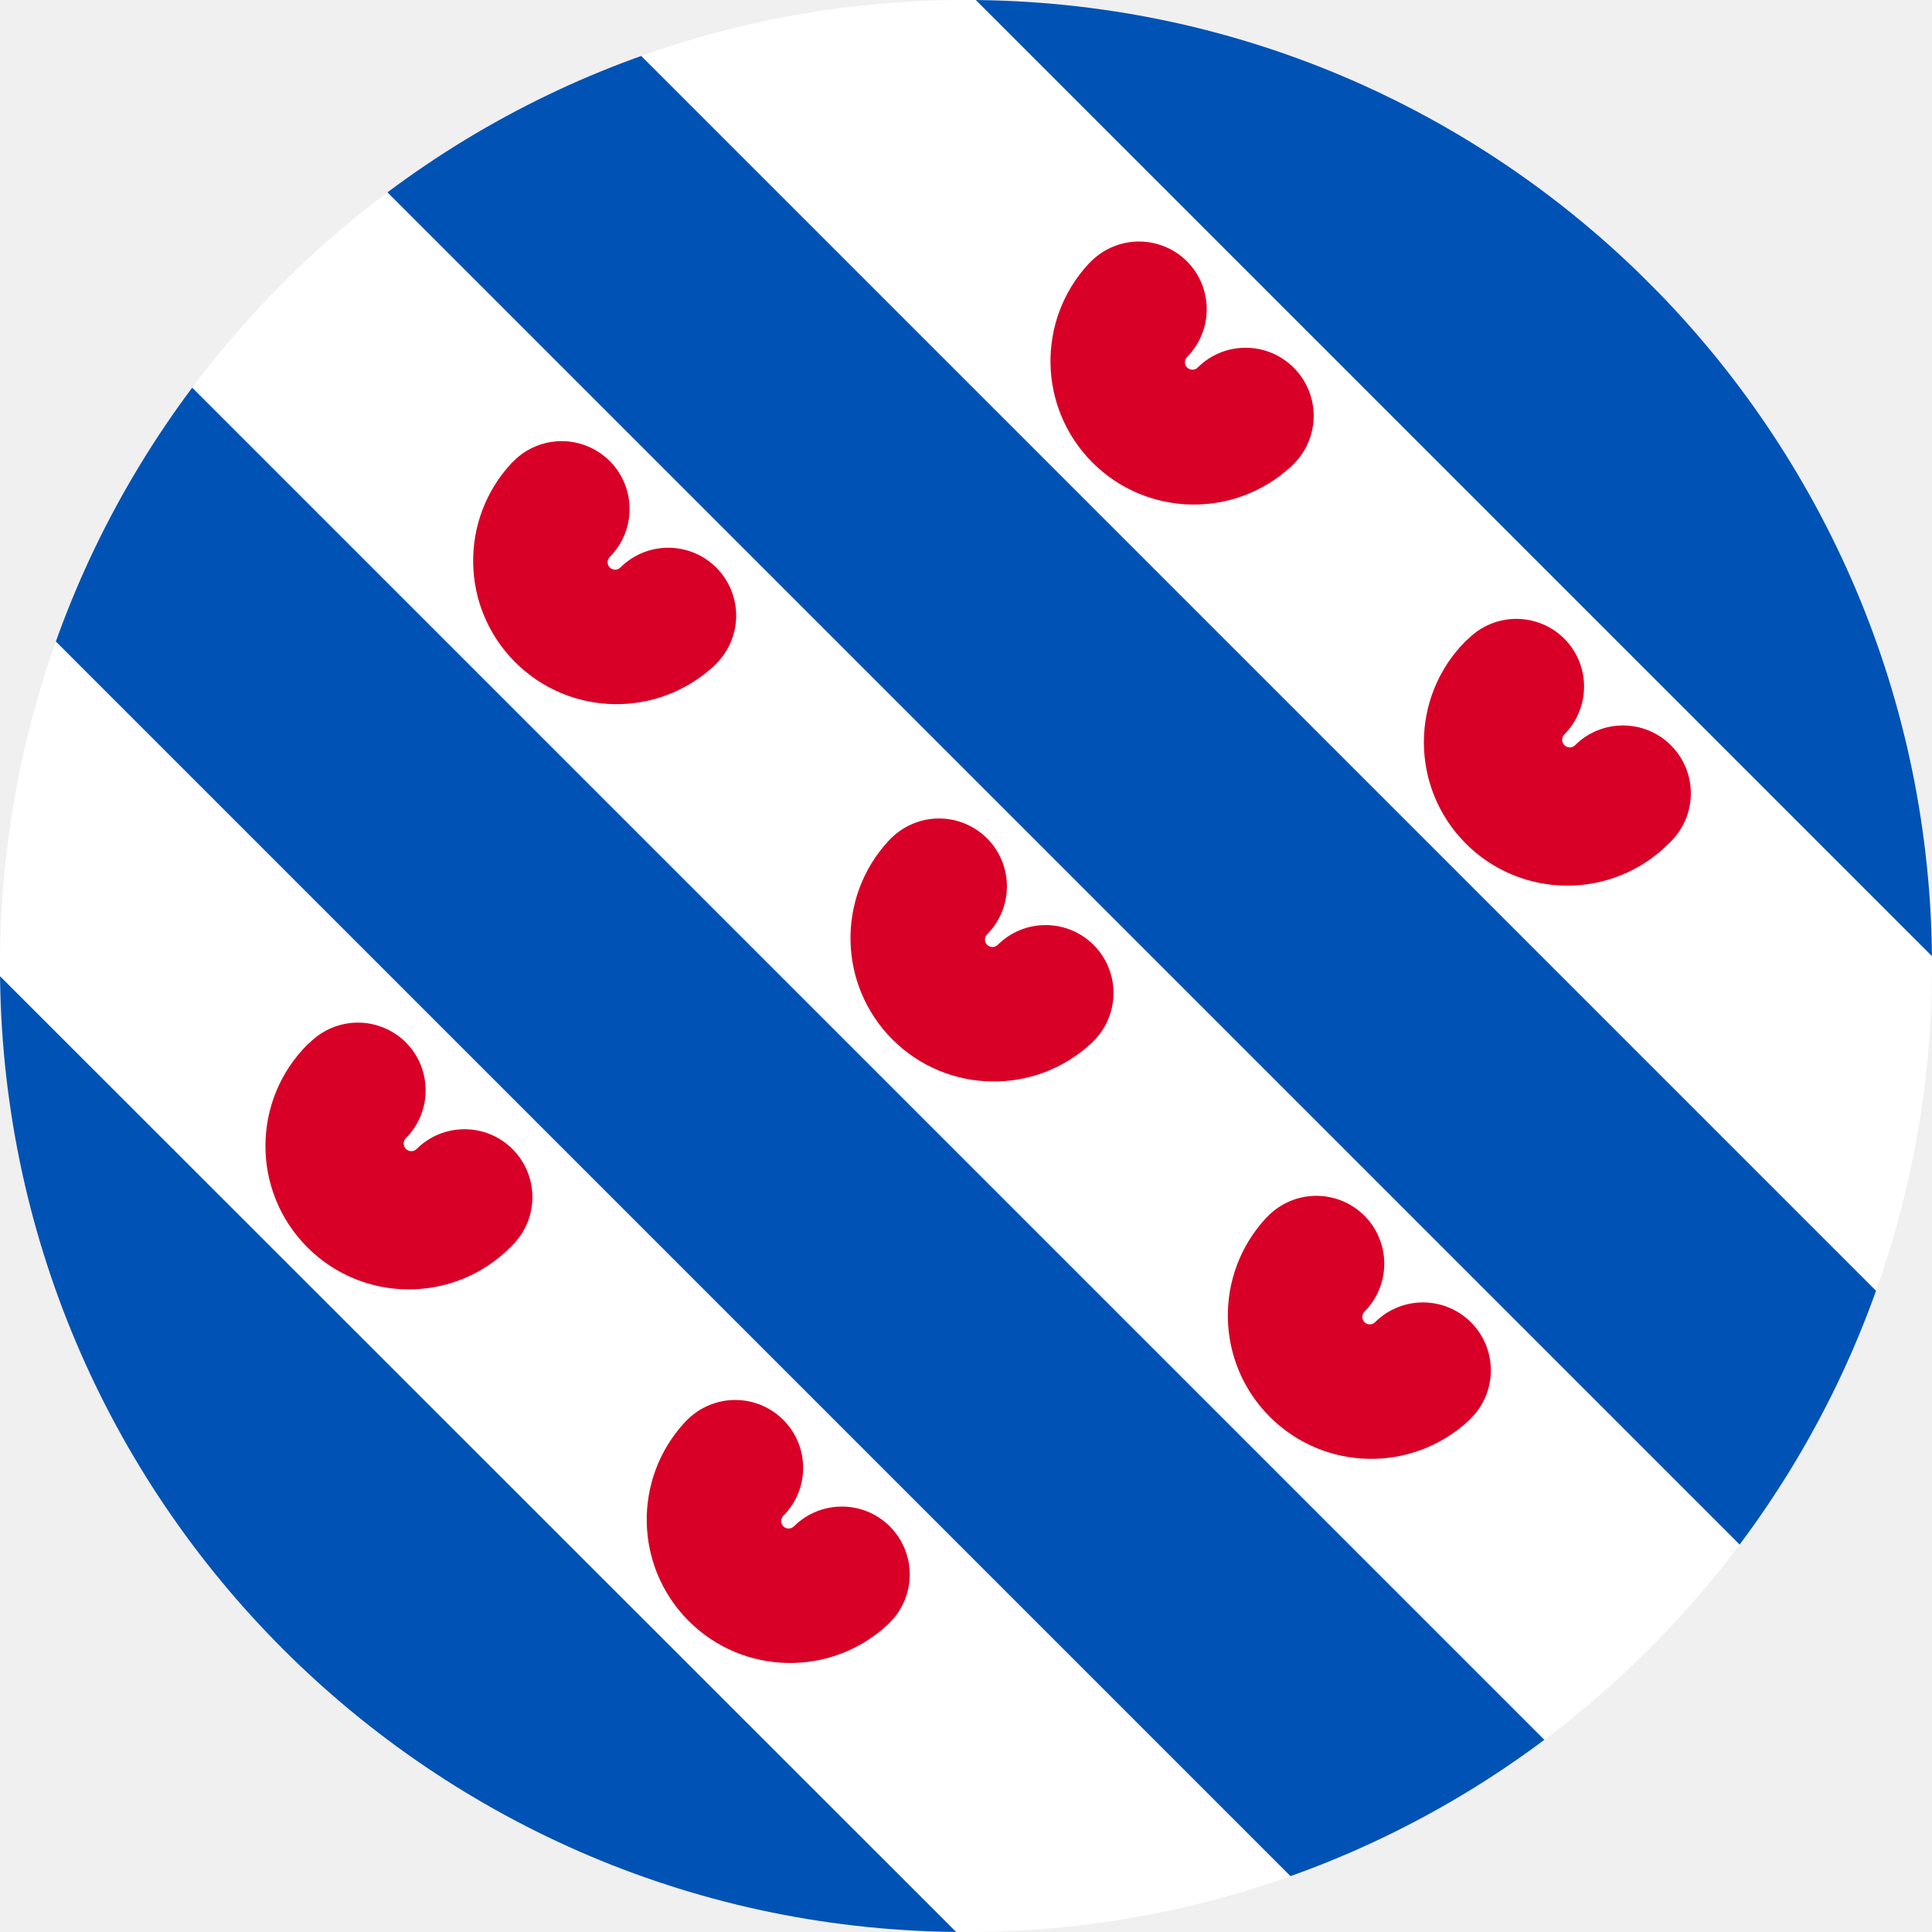
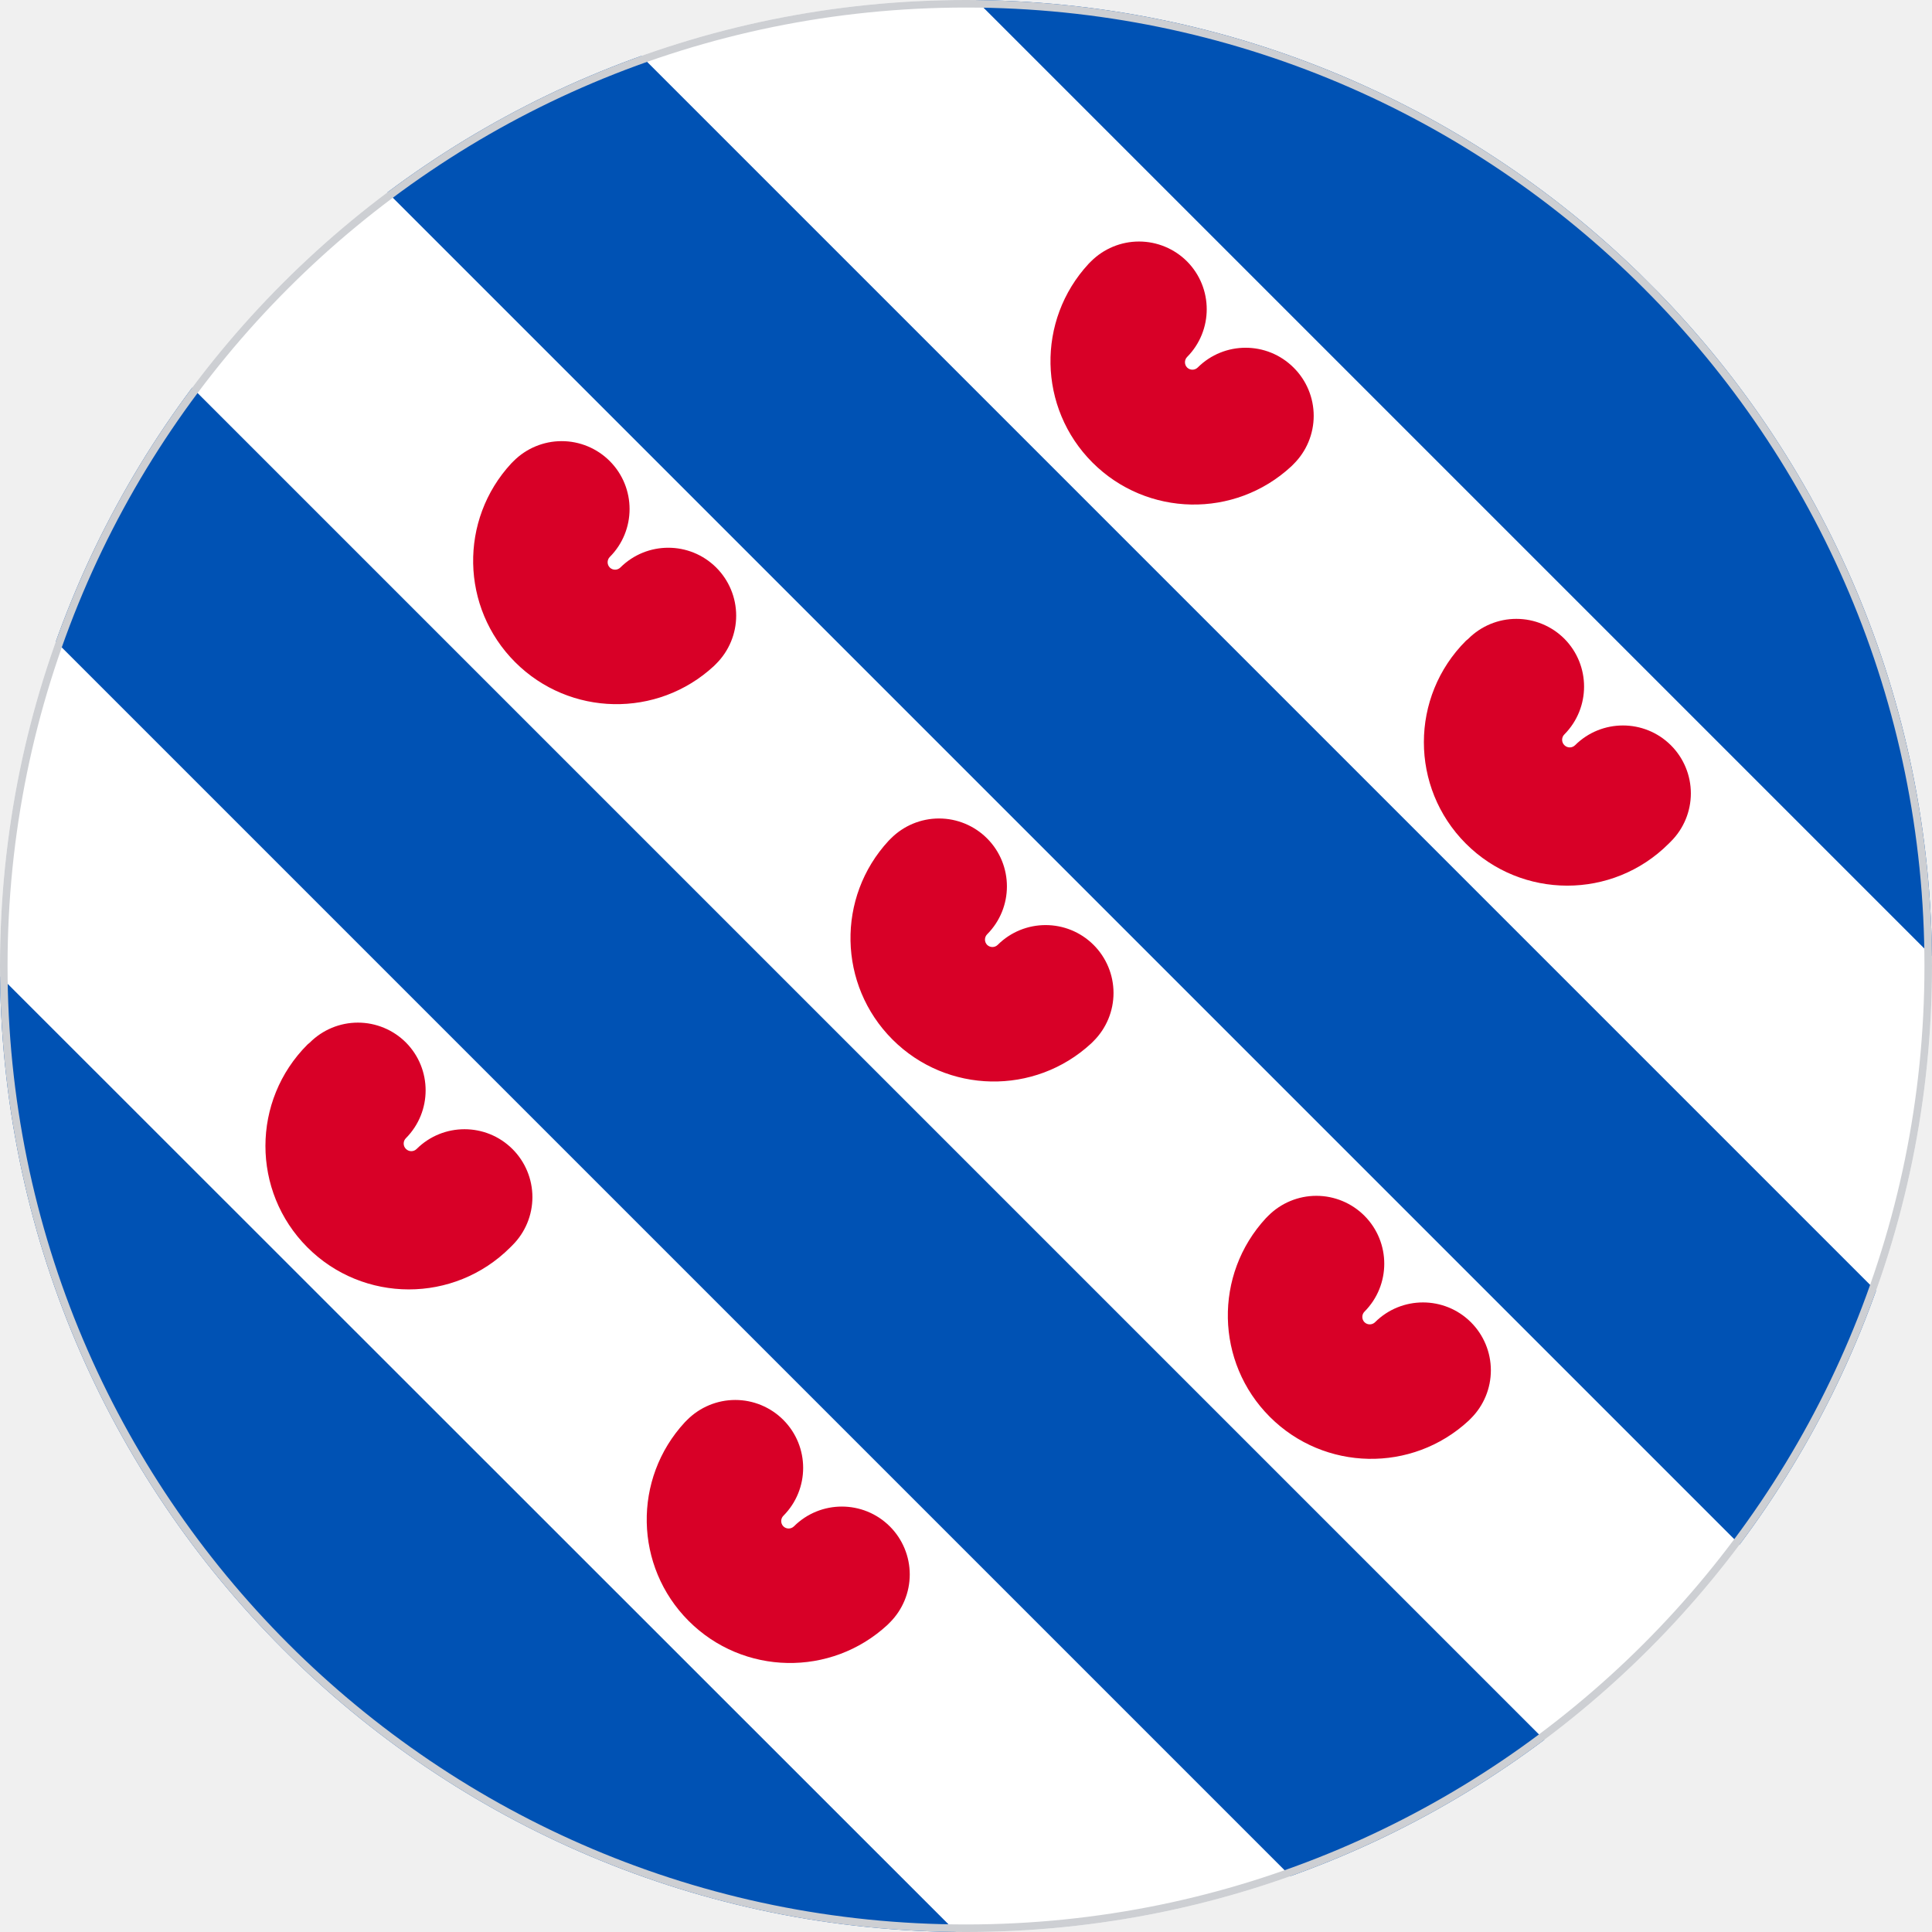
<svg xmlns="http://www.w3.org/2000/svg" width="512" height="512" viewBox="0 0 512 512">
  <defs>
    <clipPath id="c">
      <circle cx="256" cy="256" r="256" />
    </clipPath>
  </defs>
  <g clip-path="url(#c)">
    <path fill="#FFFFFF" d="M0 0v51.7l32 103.4H0v103.5L32 362H0v150h150v-32l103.4 32h103.5v-32l103.4 32H512v-51.7l-32-103.4h32V253.4L480 150h32V0H362v32L258.6 0H155.1v32L51.7 0H0z" />
    <path fill="#0052B4" d="M51.7 0 512 460.3V356.9L155.1 0H51.7zm206.9 0L512 253.4V150L362 0H258.6zM0 51.8v103.4L356.8 512h103.4L0 51.8zm0 206.9v103.4L149.9 512h103.5L0 258.7z" />
    <path fill="#D80027" d="M261.6 222.2a18 18 0 0 0-25.5 0 18 18 0 0 0-.6.6 38 38 0 0 0 53.7 53.7 18 18 0 0 0 .6-.6 18 18 0 0 0 0-25.5 18 18 0 0 0-25.4 0 2 2 0 0 1-2.8 0 2 2 0 0 1 0-2.8 18 18 0 0 0 0-25.4zm-100-100a18 18 0 0 0-25.5 0 18 18 0 0 0-.6.6 38 38 0 0 0 53.7 53.7 18 18 0 0 0 .6-.6 18 18 0 0 0 0-25.5 18 18 0 0 0-25.4 0 2 2 0 0 1-2.8 0 2 2 0 0 1 0-2.8 18 18 0 0 0 0-25.4zm200 200a18 18 0 0 0-25.5 0 18 18 0 0 0-.6.6 38 38 0 0 0 53.7 53.7 18 18 0 0 0 .6-.6 18 18 0 0 0 0-25.5 18 18 0 0 0-25.4 0 2 2 0 0 1-2.8 0 2 2 0 0 1 0-2.8 18 18 0 0 0 0-25.4zm-254-45.9a18 18 0 0 0-25.5 0 18 18 0 0 0-.6.5 38 38 0 0 0 53.7 53.8 18 18 0 0 0 .6-.6 18 18 0 0 0 0-25.5 18 18 0 0 0-25.4 0 2 2 0 0 1-2.8 0 2 2 0 0 1 0-2.9 18 18 0 0 0 0-25.3zm100 100a18 18 0 0 0-25.5 0 18 18 0 0 0-.6.6 38 38 0 0 0 53.7 53.7 18 18 0 0 0 .6-.6 18 18 0 0 0 0-25.5 18 18 0 0 0-25.4 0 2 2 0 0 1-2.8 0 2 2 0 0 1 0-2.8 18 18 0 0 0 0-25.4zm207-207a18 18 0 0 0-25.5 0 18 18 0 0 0-.6.5 38 38 0 0 0 53.7 53.8 18 18 0 0 0 .6-.6 18 18 0 0 0 0-25.5 18 18 0 0 0-25.4 0 2 2 0 0 1-2.8 0 2 2 0 0 1 0-2.9 18 18 0 0 0 0-25.3zm-100-100a18 18 0 0 0-25.5 0 18 18 0 0 0-.6.6 38 38 0 0 0 53.7 53.7 18 18 0 0 0 .6-.6 18 18 0 0 0 0-25.6 18 18 0 0 0-25.4 0 2 2 0 0 1-2.8 0 2 2 0 0 1 0-2.8 18 18 0 0 0 0-25.3z" />
+     <circle cx="256" cy="256" r="256" fill="none" stroke="#cdcfd3" stroke-width="4" />
  </g>
</svg>
